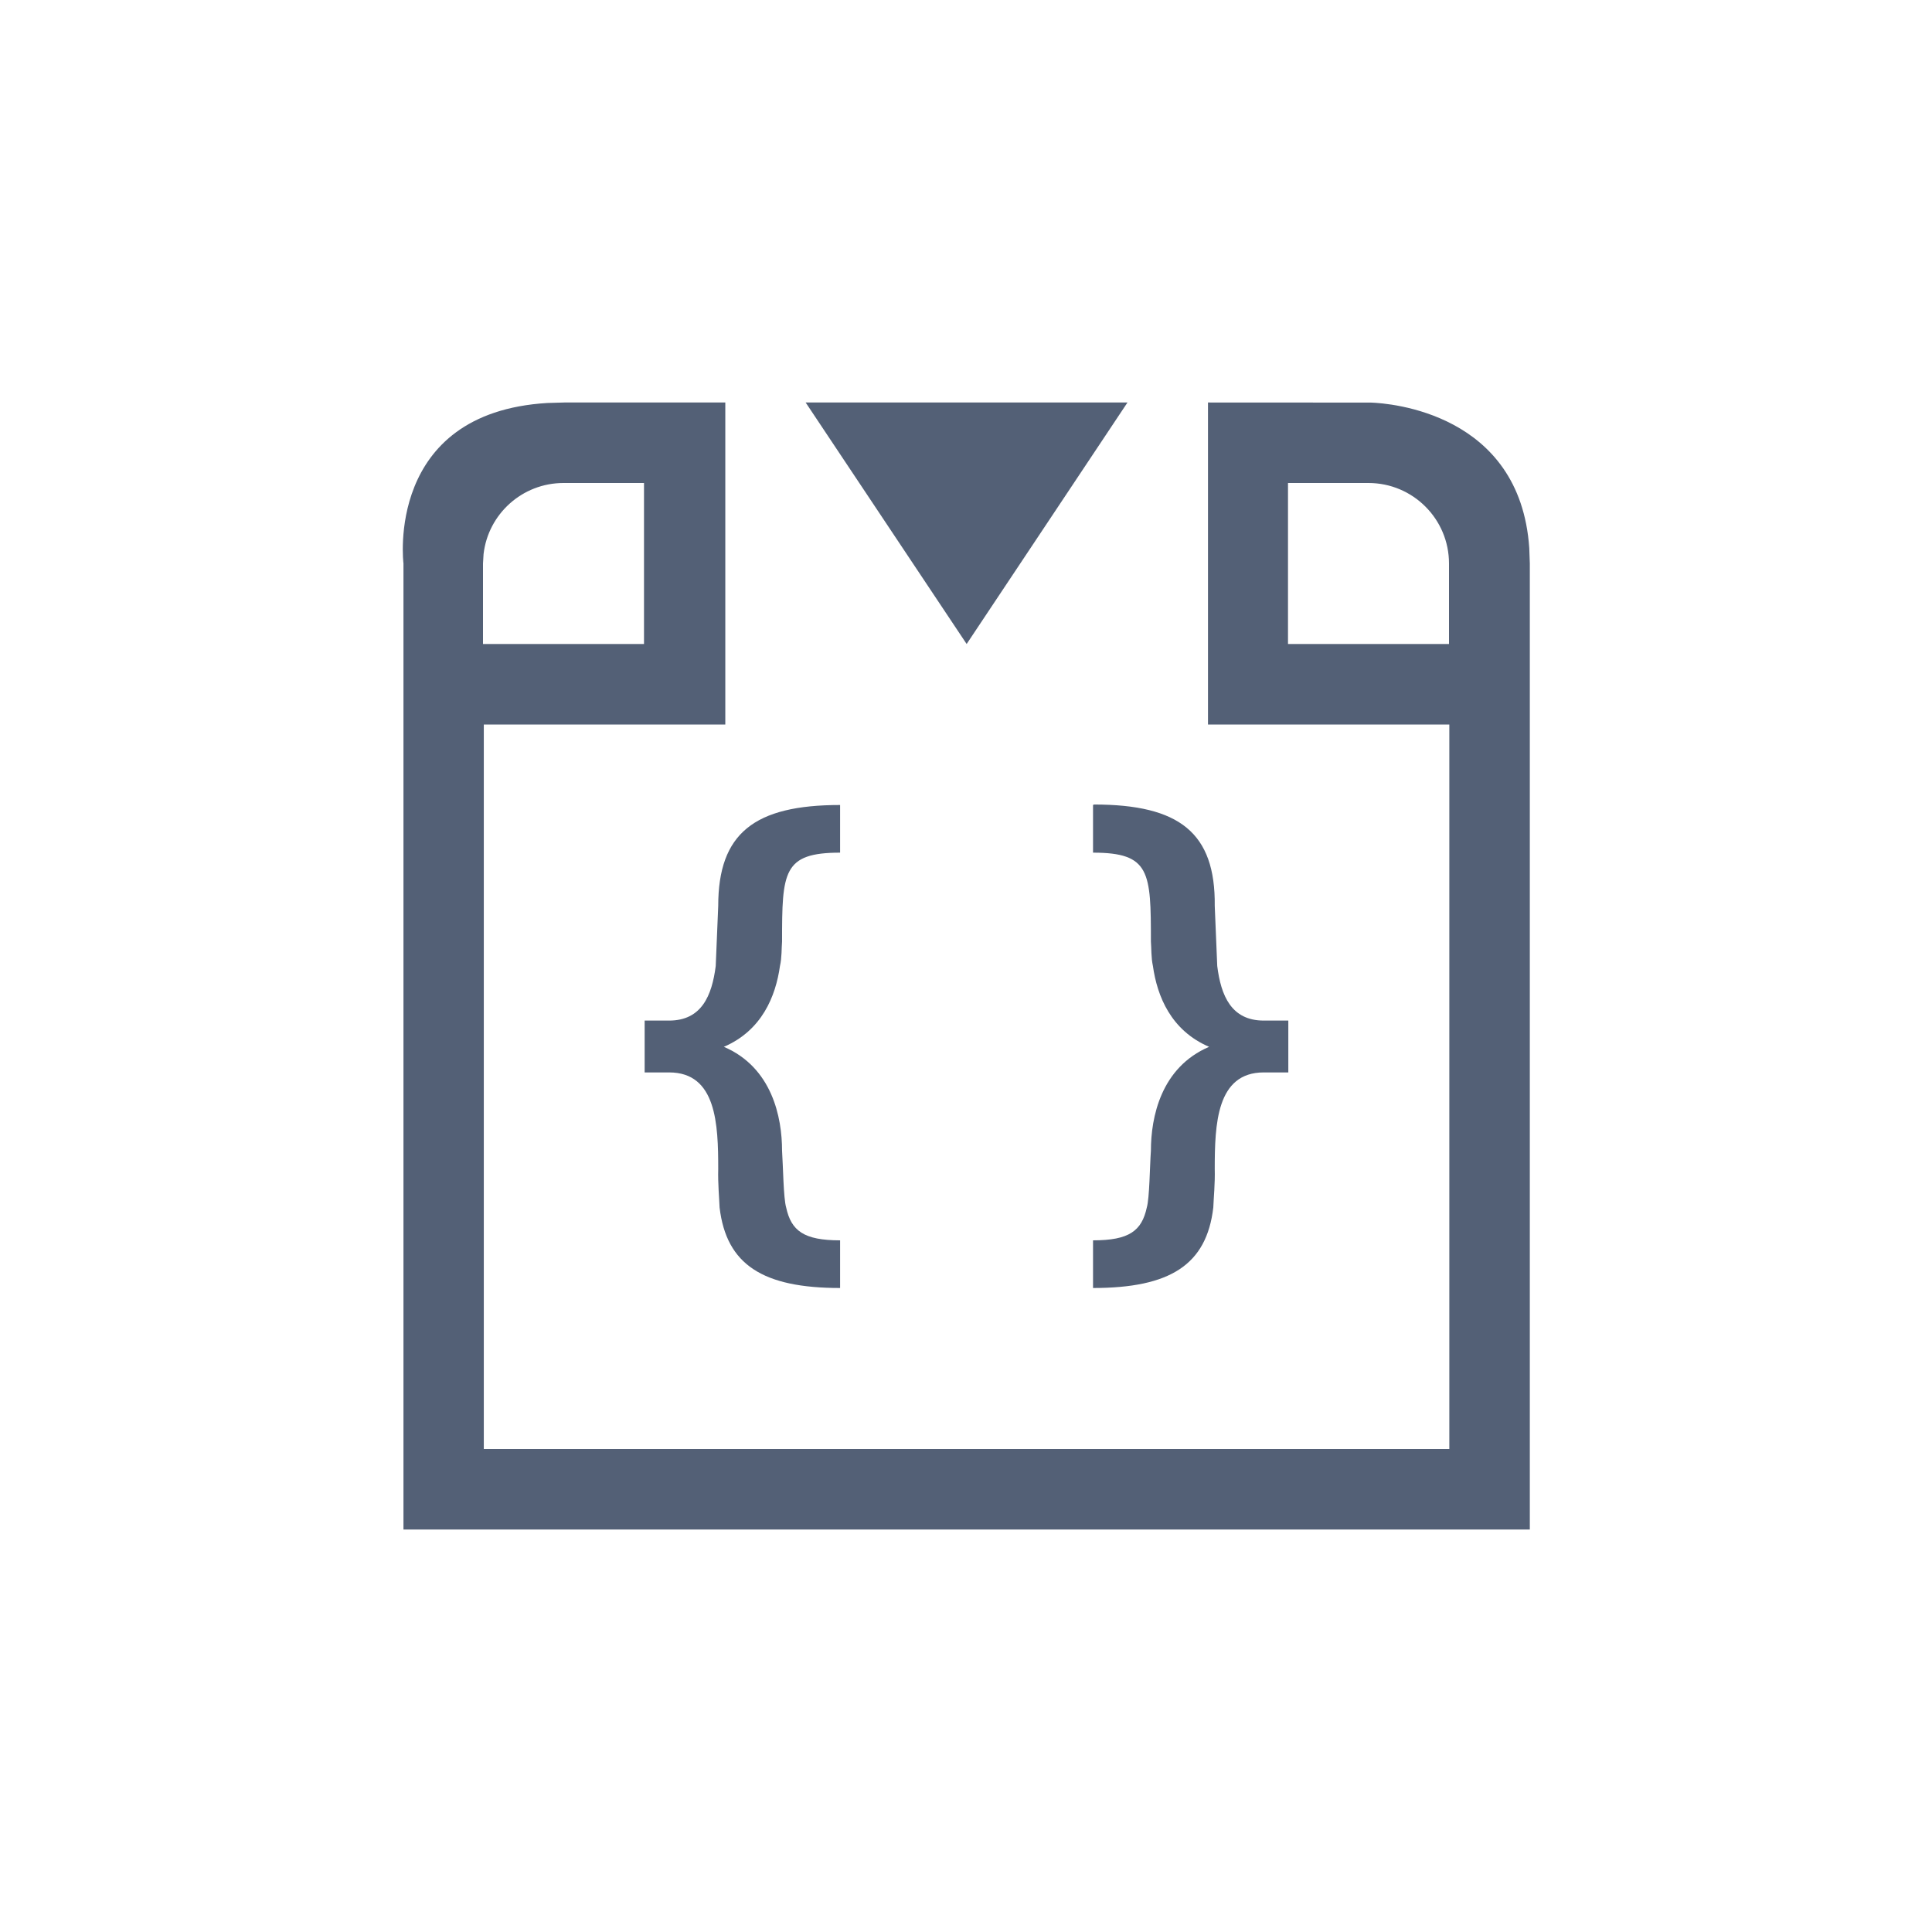
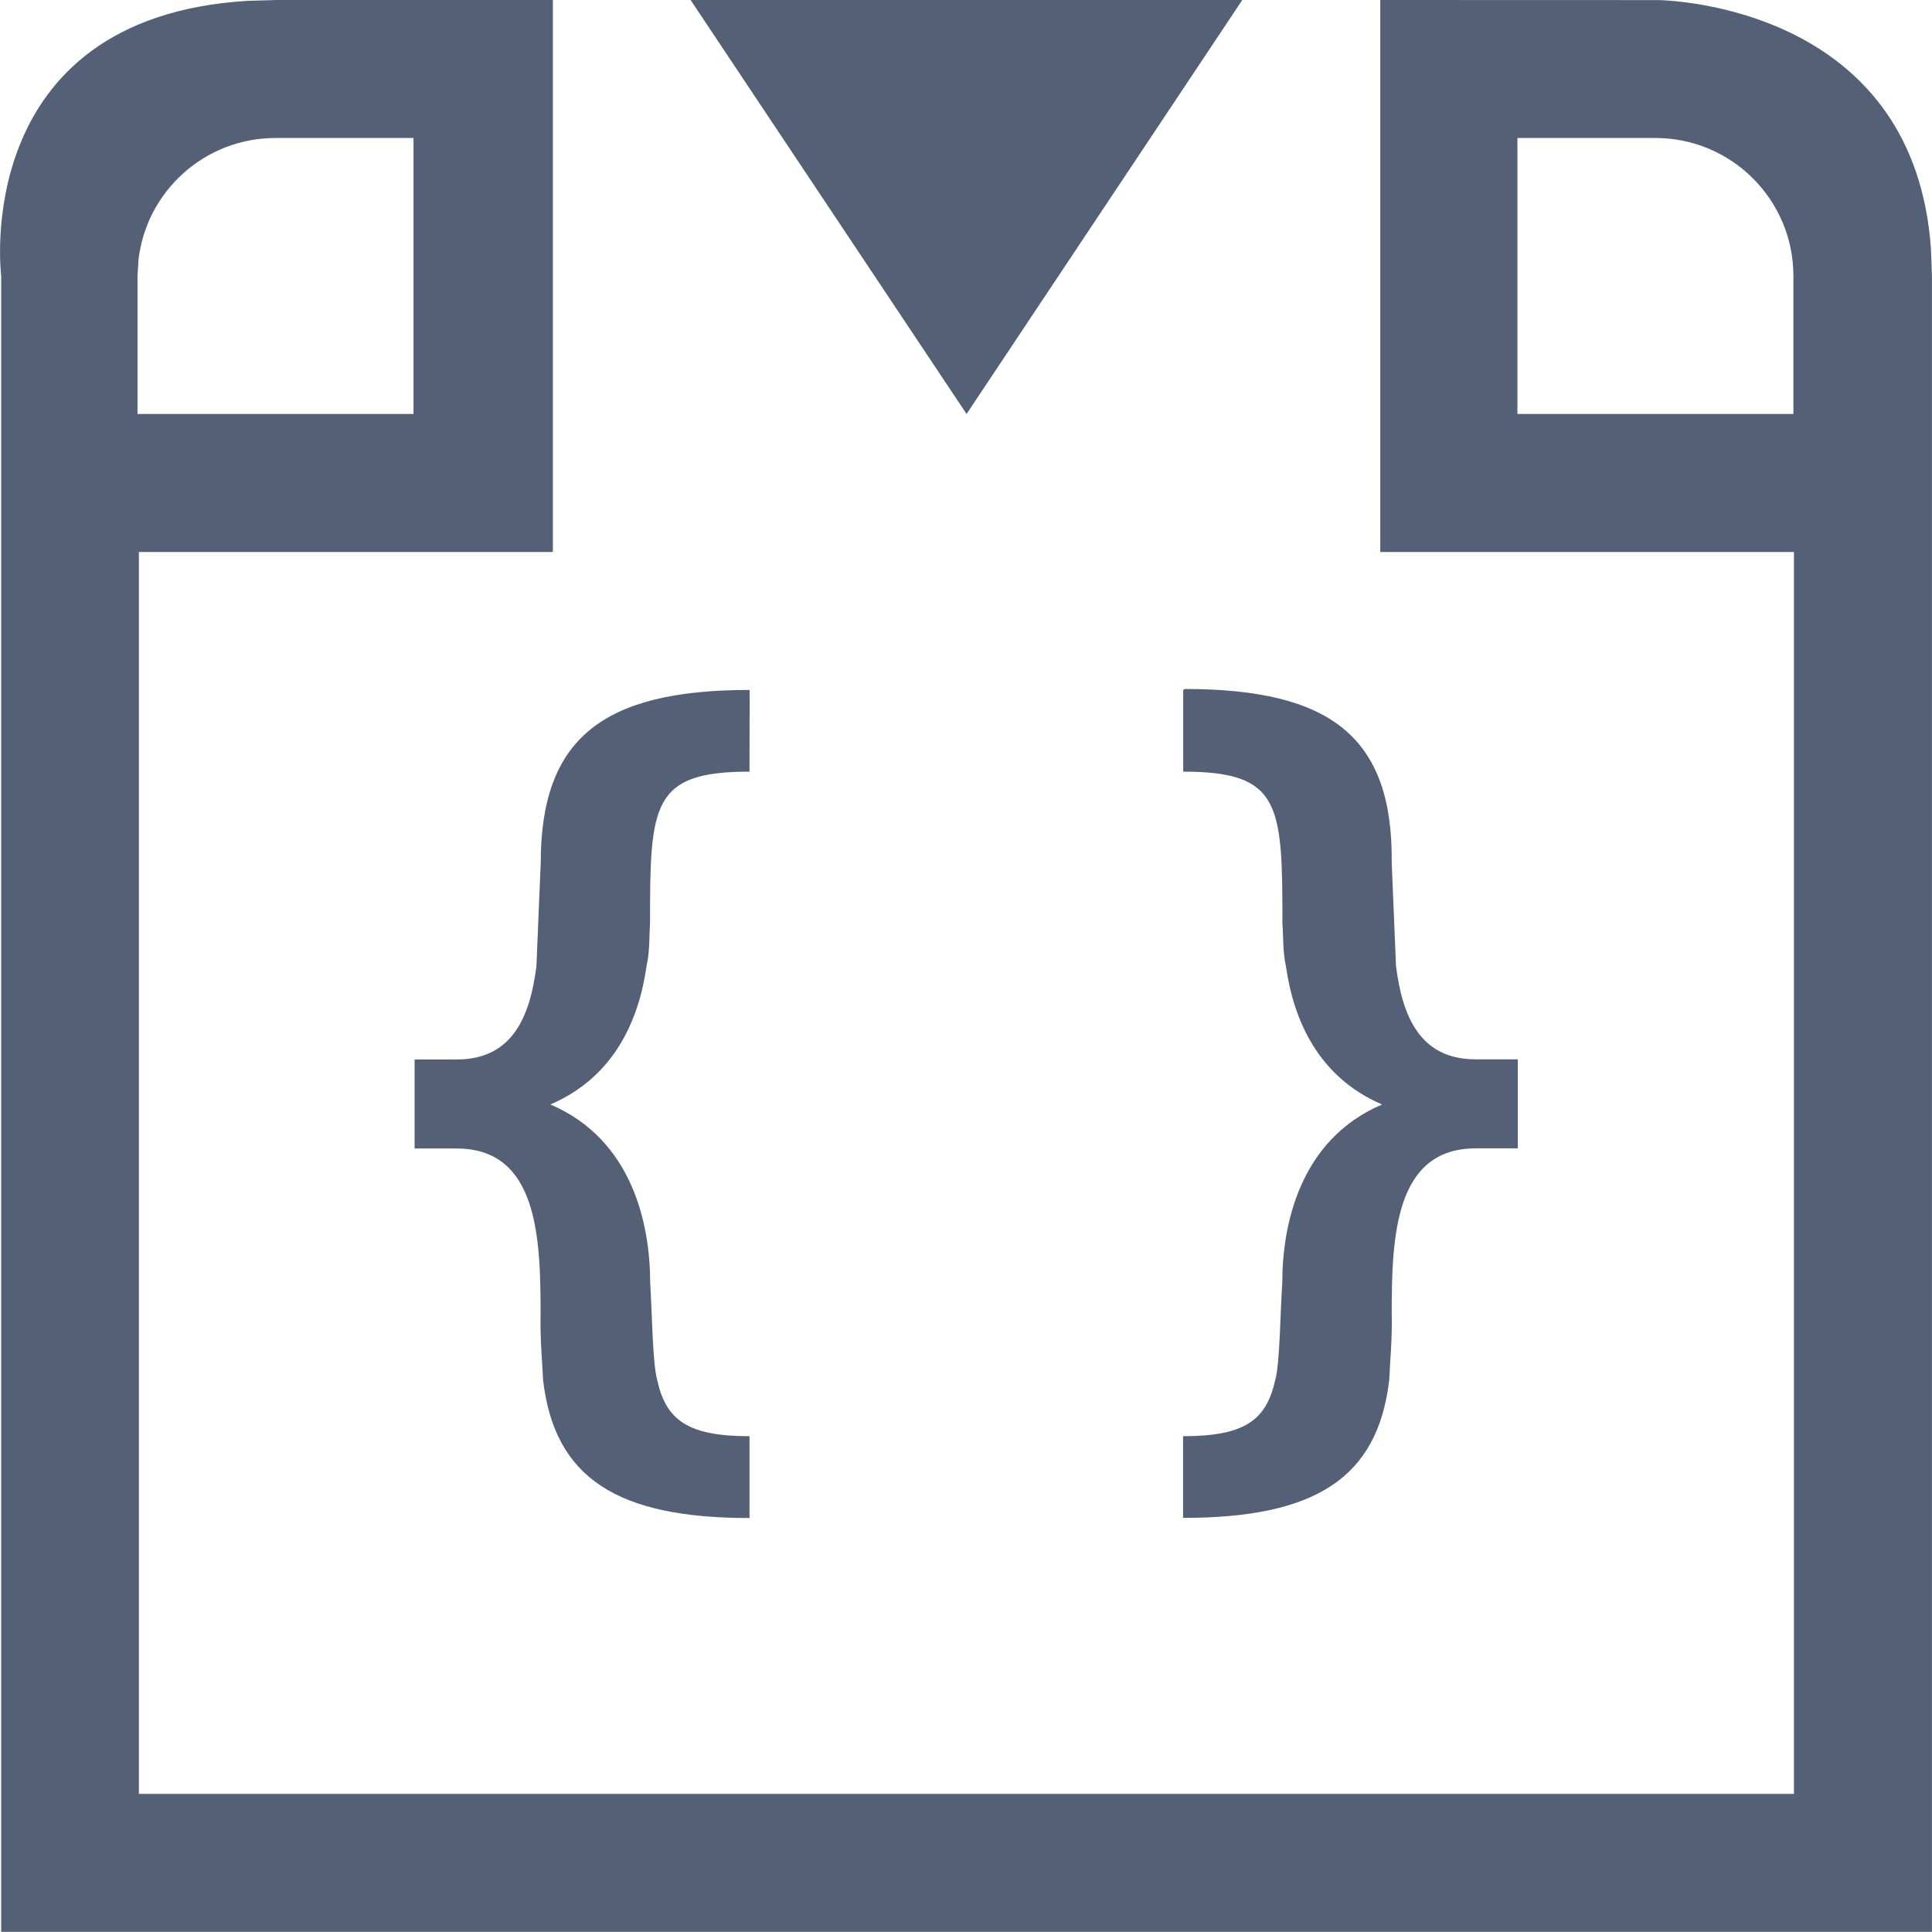
- <svg xmlns="http://www.w3.org/2000/svg" width="24" height="24" viewBox="0 0 24 24">
-   <g fill="none" fill-rule="evenodd">
-     <path fill="#536076" fill-rule="nonzero" d="M9.01,5 L9.01,9 L6.01,9 L6.01,18 L18.004,18 L18.004,9 L15.006,9 L15.006,5 L17.031,5.001 C17.262,5.009 18.882,5.129 18.997,6.807 L19.004,7 L19.004,19 L5.012,19 L5.012,7 C5.012,7 4.777,5.127 6.8,5.006 L7.01,5 L9.01,5 Z M8,6 L7,6 C6.487,6 6.064,6.386 6.007,6.883 L6,7 L6,8 L8,8 L8,6 Z M17,6 L16,6 L16,8 L18,8 L18,7 C18,6.448 17.552,6 17,6 Z" />
-     <path fill="#536076" fill-rule="nonzero" d="M13.59 9.994L13.578 10 13.578 10.592C14.288 10.592 14.297 10.831 14.297 11.697 14.304 11.778 14.299 11.896 14.322 12 14.375 12.376 14.546 12.801 15.02 13.004 14.421 13.26 14.297 13.879 14.297 14.295 14.283 14.486 14.28 14.884 14.246 15 14.183 15.29 14.028 15.408 13.578 15.408L13.578 16C14.535 16 14.989 15.712 15.072 15 15.076 14.892 15.095 14.697 15.09 14.523 15.09 13.967 15.111 13.322 15.699 13.322L16.004 13.322 16.004 12.678 15.699 12.678C15.296 12.678 15.167 12.369 15.121 12 15.114 11.841 15.09 11.254 15.09 11.254 15.1 10.344 14.65 9.994 13.59 9.994zM10.436 10C9.37 10 8.922 10.352 8.922 11.254 8.922 11.254 8.897 11.841 8.891 12 8.844 12.369 8.715 12.678 8.312 12.678L8.008 12.678 8.008 13.322 8.312 13.322C8.901 13.322 8.922 13.966 8.922 14.523 8.917 14.697 8.935 14.892 8.939 15 9.023 15.712 9.478 16 10.436 16L10.436 15.408C9.986 15.408 9.829 15.29 9.766 15 9.732 14.884 9.728 14.486 9.715 14.295 9.715 13.879 9.591 13.26 8.992 13.004 9.465 12.801 9.636 12.376 9.689 12 9.713 11.896 9.708 11.778 9.715 11.697 9.715 10.831 9.725 10.592 10.436 10.592L10.436 10z" />
-     <polygon fill="#536076" fill-rule="nonzero" points="10.008 5 12.008 8 14.006 5" />
+ <svg xmlns="http://www.w3.org/2000/svg" width="14.001" height="14" viewBox="0 0 14.001 14" version="1.1" id="svg343">
+   <defs id="defs347" />
+   <g fill="none" fill-rule="evenodd" id="g341" transform="translate(-5.003389,-5)">
+     <path fill="#536076" fill-rule="nonzero" d="m 9.01,5 v 4 h -3 v 9 H 18.004 V 9 H 15.006 V 5 l 2.025,6.56e-4 c 0.231,0.009 1.851,0.128 1.966,1.806 L 19.004,7 V 19 H 5.012 V 7 c 0,0 -0.235,-1.873 1.788,-1.994 L 7.01,5 Z M 8,6 H 7 C 6.487,6 6.064,6.386 6.007,6.883 L 6,7 v 1 h 2 z m 9,0 h -1 v 2 h 2 V 7 C 18,6.448 17.552,6 17,6 Z" id="path335" />
+     <path fill="#536076" fill-rule="nonzero" d="M 13.59,9.994 13.578,10 v 0.592 c 0.71,0 0.719,0.239 0.719,1.105 0.007,0.08 0.002,0.199 0.025,0.303 0.053,0.376 0.224,0.801 0.697,1.004 -0.599,0.256 -0.723,0.876 -0.723,1.291 -0.014,0.191 -0.017,0.589 -0.051,0.705 -0.064,0.29 -0.218,0.408 -0.668,0.408 V 16 c 0.957,0 1.411,-0.288 1.494,-1 0.004,-0.108 0.023,-0.303 0.018,-0.477 0,-0.557 0.021,-1.201 0.609,-1.201 h 0.305 v -0.645 h -0.305 c -0.403,0 -0.532,-0.309 -0.578,-0.678 -0.007,-0.159 -0.031,-0.746 -0.031,-0.746 0.01,-0.91 -0.44,-1.26 -1.5,-1.26 z M 10.436,10 c -1.066,0 -1.514,0.352 -1.514,1.254 0,0 -0.025,0.587 -0.031,0.746 -0.046,0.369 -0.175,0.678 -0.578,0.678 H 8.008 v 0.645 H 8.312 c 0.589,0 0.609,0.644 0.609,1.201 -0.005,0.174 0.014,0.368 0.018,0.477 0.083,0.712 0.539,1 1.496,1 V 15.408 C 9.986,15.408 9.829,15.29 9.766,15 9.732,14.884 9.728,14.486 9.715,14.295 c 0,-0.415 -0.124,-1.035 -0.723,-1.291 C 9.465,12.801 9.636,12.376 9.689,12 c 0.024,-0.104 0.019,-0.222 0.025,-0.303 0,-0.866 0.01,-1.105 0.721,-1.105 z" id="path337" />
+     <polygon fill="#536076" fill-rule="nonzero" points="10.008,5 12.008,8 14.006,5 " id="polygon339" />
  </g>
</svg>
